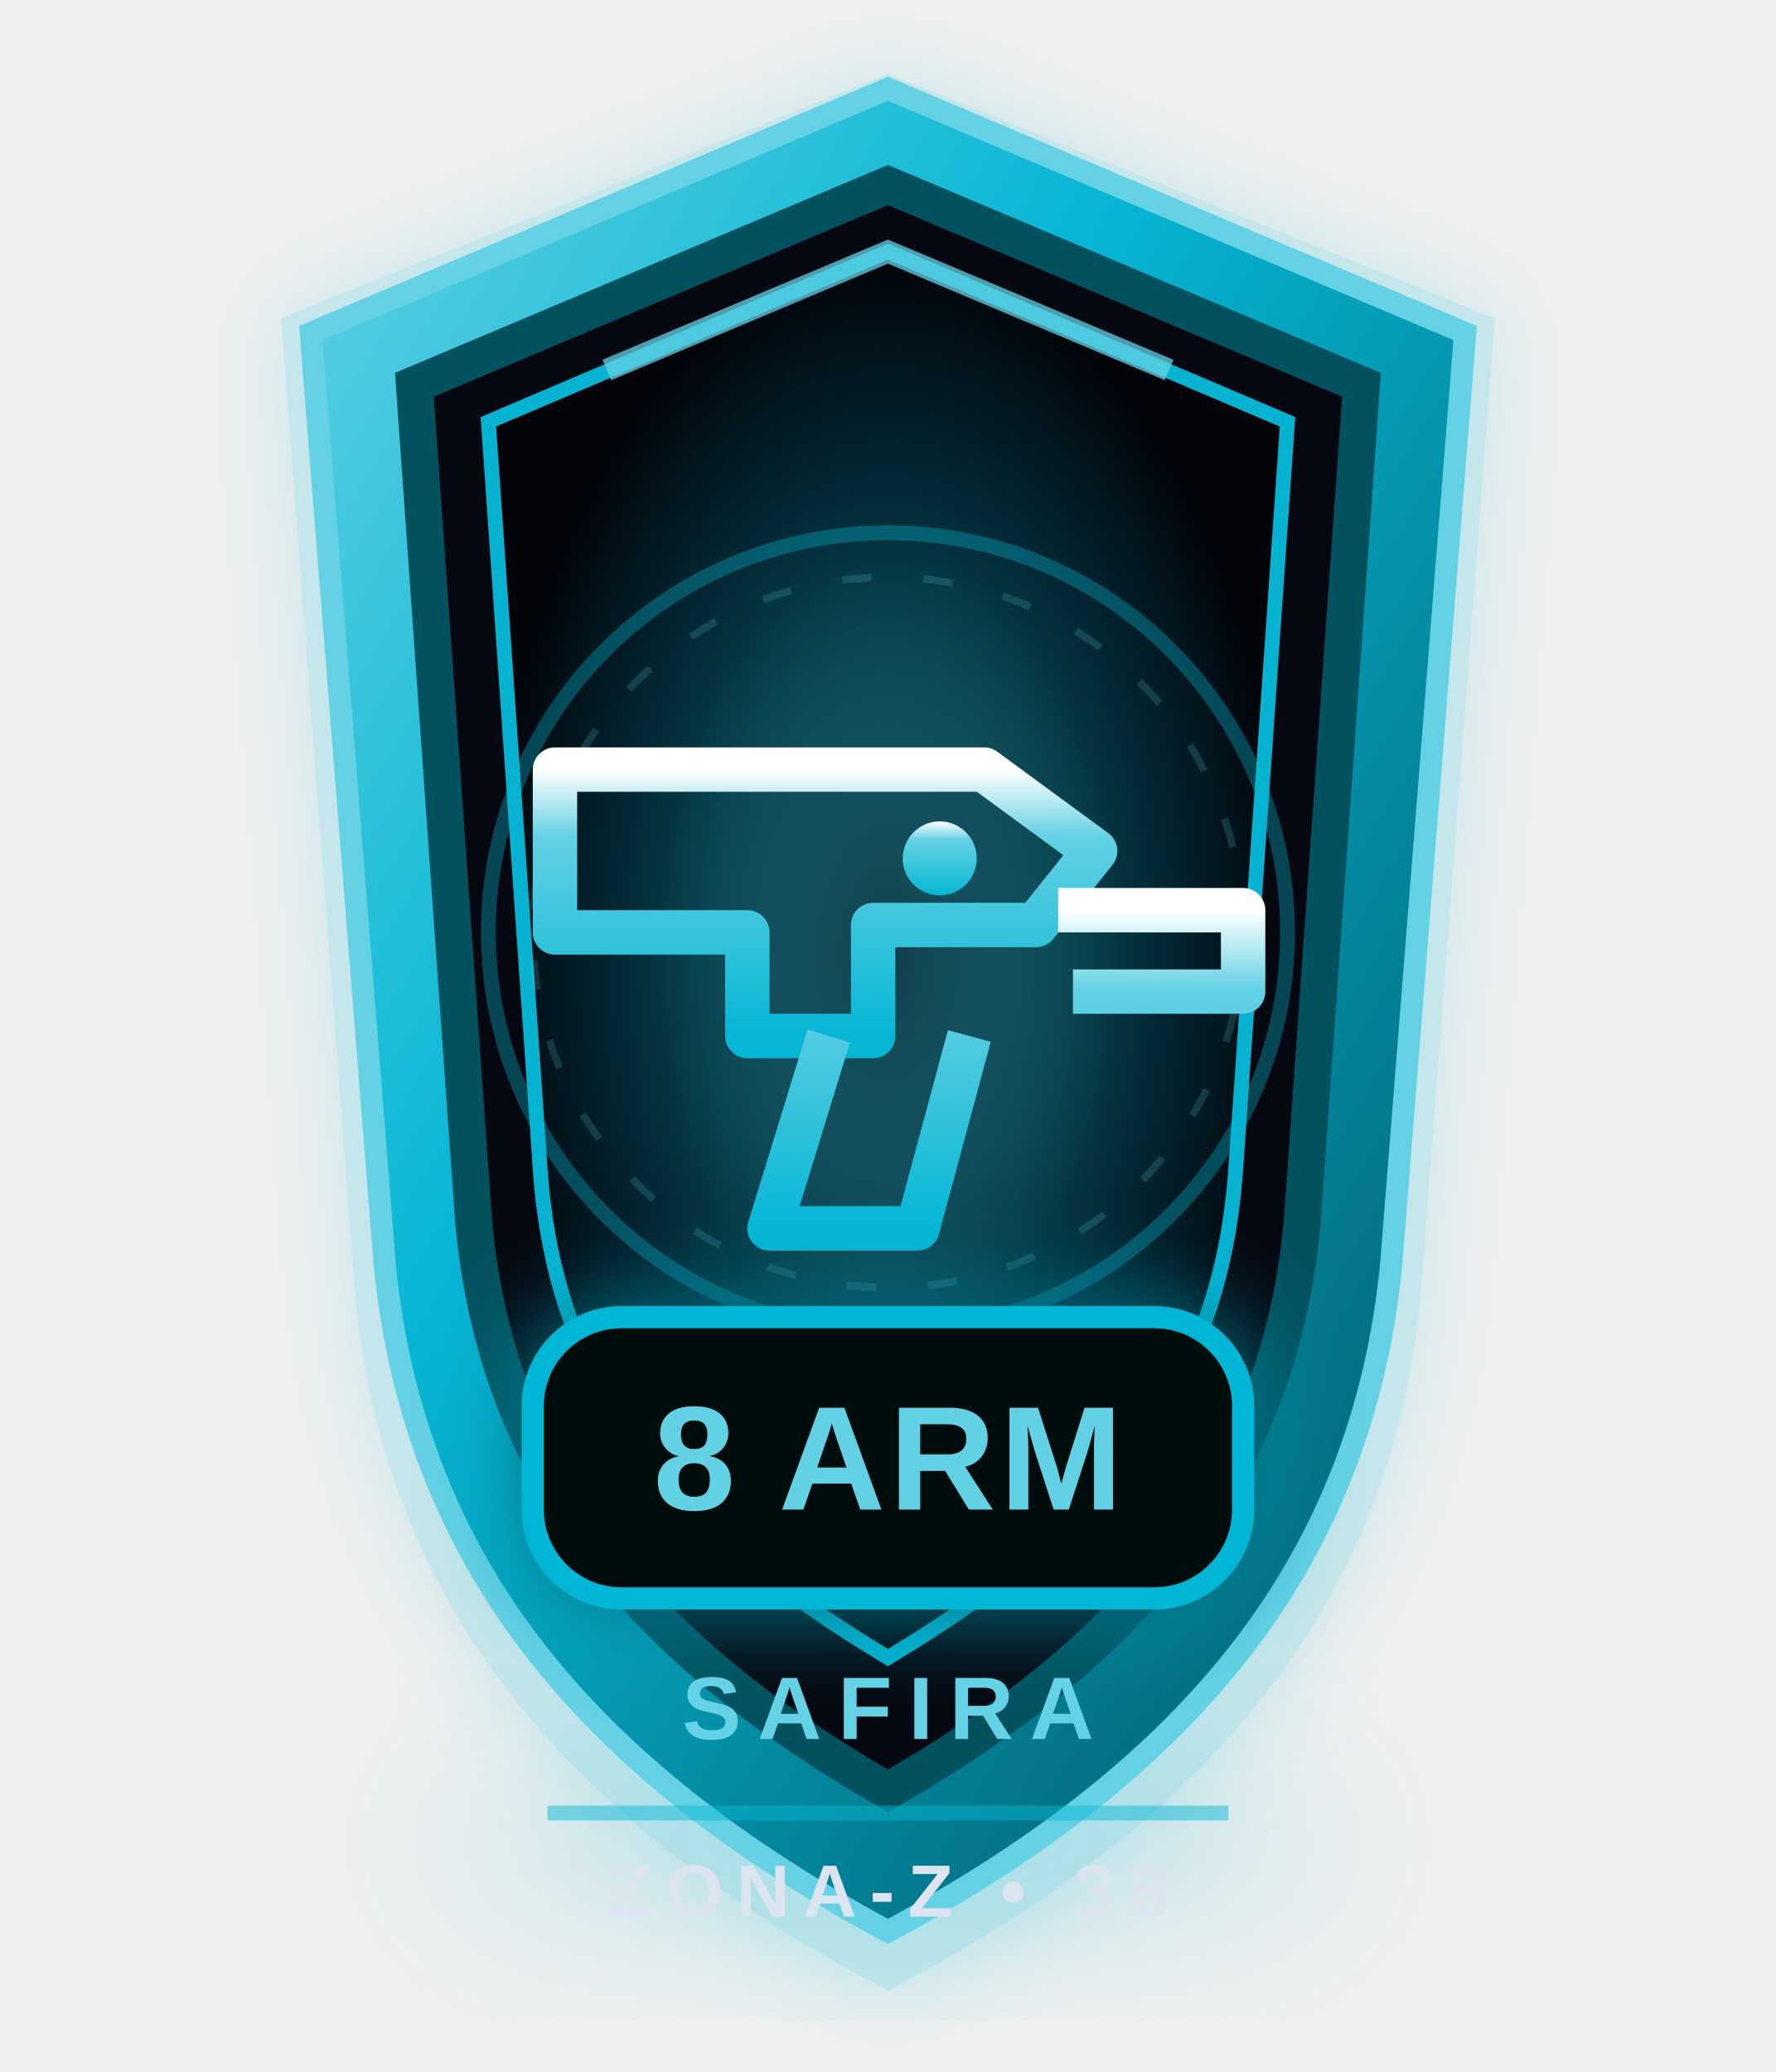
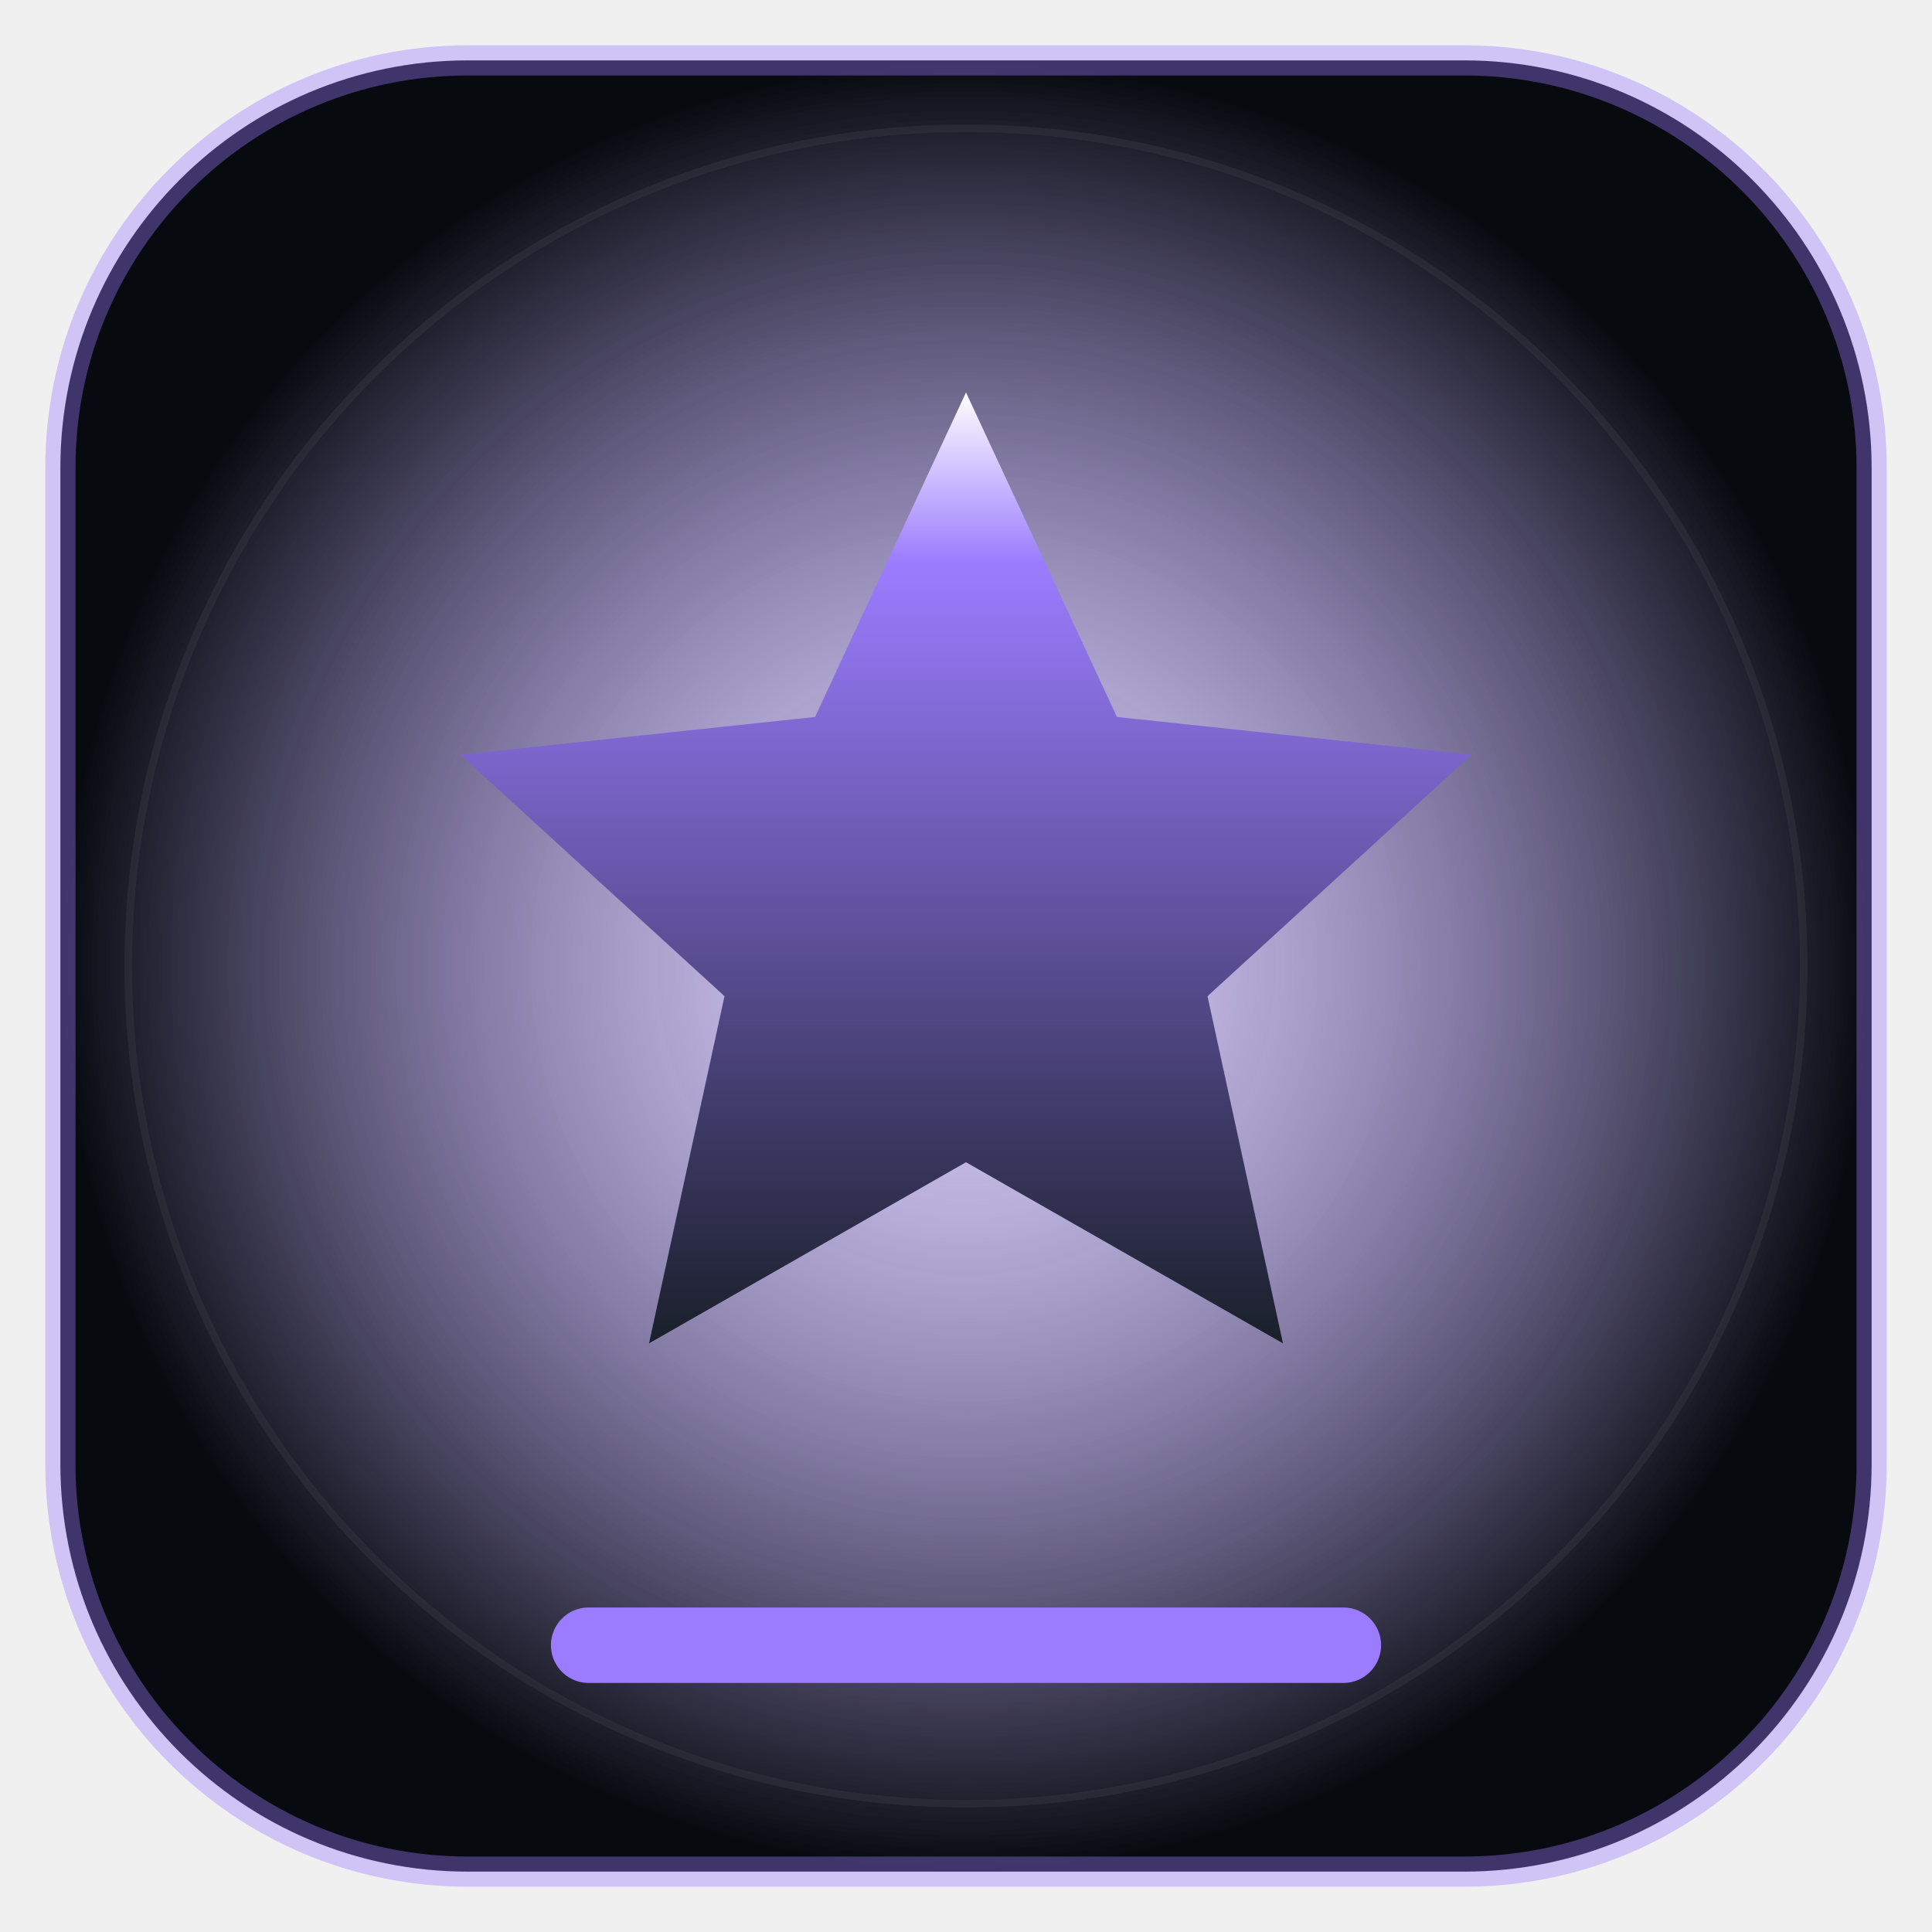
- <svg xmlns="http://www.w3.org/2000/svg" width="240" height="280" viewBox="0 0 240 280" role="img" aria-label="Mestre do Arsenal">
+ <svg xmlns="http://www.w3.org/2000/svg" viewBox="0 0 256 256">
  <defs>
-     <linearGradient id="shield" x1="0" y1="0" x2="1" y2="1">
-       <stop offset="0" stop-color="#64d1e4" />
-       <stop offset=".38" stop-color="#06b6d4" />
-       <stop offset="1" stop-color="#02515f" />
+     <linearGradient id="a" x2="0" y2="1">
+       <stop stop-color="#fff" />
+       <stop offset=".18" stop-color="#9b7cff" />
+       <stop offset="1" stop-color="#191f29" />
    </linearGradient>
-     <linearGradient id="glow" x1="0" y1="0" x2="0" y2="1">
-       <stop offset="0" stop-color="#fff" />
-       <stop offset=".25" stop-color="#64d1e4" />
-       <stop offset="1" stop-color="#06b6d4" />
-     </linearGradient>
-     <radialGradient id="core">
-       <stop offset="0" stop-color="#32c3db" stop-opacity=".28" />
-       <stop offset=".58" stop-color="#033643" stop-opacity=".95" />
-       <stop offset="1" stop-color="#02040a" />
+     <radialGradient id="b">
+       <stop stop-color="#9b7cff" stop-opacity=".24" />
+       <stop offset="1" stop-color="#070a0f" />
    </radialGradient>
-     <filter id="shadow" x="-70%" y="-70%" width="240%" height="240%">
-       <feGaussianBlur stdDeviation="6" result="b" />
-       <feMerge>
-         <feMergeNode in="b" />
-         <feMergeNode in="SourceGraphic" />
-       </feMerge>
-     </filter>
-     <filter id="soft" x="-50%" y="-50%" width="200%" height="200%">
-       <feGaussianBlur stdDeviation="12" />
-     </filter>
  </defs>
-   <ellipse cx="120" cy="249" rx="62" ry="12" fill="#06b6d4" opacity=".18" filter="url(#soft)" />
-   <path d="M120 10 202 43l-10 132c-4 43-30 72-72 94-42-22-68-51-72-94L38 43Z" fill="#06b6d4" opacity=".18" filter="url(#shadow)" />
-   <path d="M120 12 198 45l-10 126c-4 40-27 68-68 90-41-22-64-50-68-90L42 45Z" fill="url(#shield)" stroke="#64d1e4" stroke-width="3" />
-   <path d="M120 25 184 52l-8 113c-3 33-21 57-56 77-35-20-53-44-56-77L56 52Z" fill="#050810" stroke="#02515f" stroke-width="5" />
-   <path d="M120 34 174 57l-7 101c-2 29-17 48-47 66-30-18-45-37-47-66L66 57Z" fill="url(#core)" stroke="#06b6d4" stroke-width="2" opacity=".98" />
-   <path d="M82 50 120 34l38 16" fill="none" stroke="#64d1e4" stroke-width="3" opacity=".75" />
-   <circle cx="120" cy="126" r="54" fill="none" stroke="#06b6d4" stroke-width="2" opacity=".35" />
-   <circle cx="120" cy="126" r="48" fill="none" stroke="#64d1e4" stroke-width="1" opacity=".18" stroke-dasharray="4 7" />
-   <g transform="translate(120 126)" fill="none" stroke="url(#glow)" stroke-width="6" stroke-linejoin="round">
-     <path d="M-45-22h58l15 11-8 10h-22v15h-17V0h-26Z" />
-     <path d="M23-3h25v11H25M-8 14l-8 26h20l7-26" />
-     <circle cx="7" cy="-10" r="5" fill="url(#glow)" stroke="none" />
-   </g>
-   <g filter="url(#shadow)">
-     <rect x="72" y="178" width="96" height="38" rx="12" fill="#05070c" stroke="#06b6d4" stroke-width="3" />
-     <text x="120" y="204" fill="#64d1e4" text-anchor="middle" font-family="Arial Black,Arial,sans-serif" font-size="20" font-weight="900" letter-spacing=".5">8 ARM</text>
-   </g>
-   <text x="120" y="235" fill="#64d1e4" text-anchor="middle" font-family="Arial,Helvetica,sans-serif" font-size="12" font-weight="900" letter-spacing="2.2">SAFIRA</text>
-   <path d="M74 245h92" stroke="#06b6d4" stroke-width="2" opacity=".48" />
-   <text x="120" y="259" fill="#dbe4ef" text-anchor="middle" font-family="Arial,Helvetica,sans-serif" font-size="10" font-weight="800" letter-spacing="1.8">ZONA-Z • 38</text>
+   <rect x="8" y="8" width="240" height="240" rx="54" fill="url(#b)" stroke="#9b7cff" stroke-opacity=".38" stroke-width="4" />
+   <path d="M128 52l20 43 47 5-35 32 10 46-42-24-42 24 10-46-35-32 47-5z" fill="url(#a)" />
+   <path d="M78 218h100" stroke="#9b7cff" stroke-width="10" stroke-linecap="round" />
+   <circle cx="128" cy="128" r="111" fill="none" stroke="#fff" stroke-opacity=".05" />
</svg>
